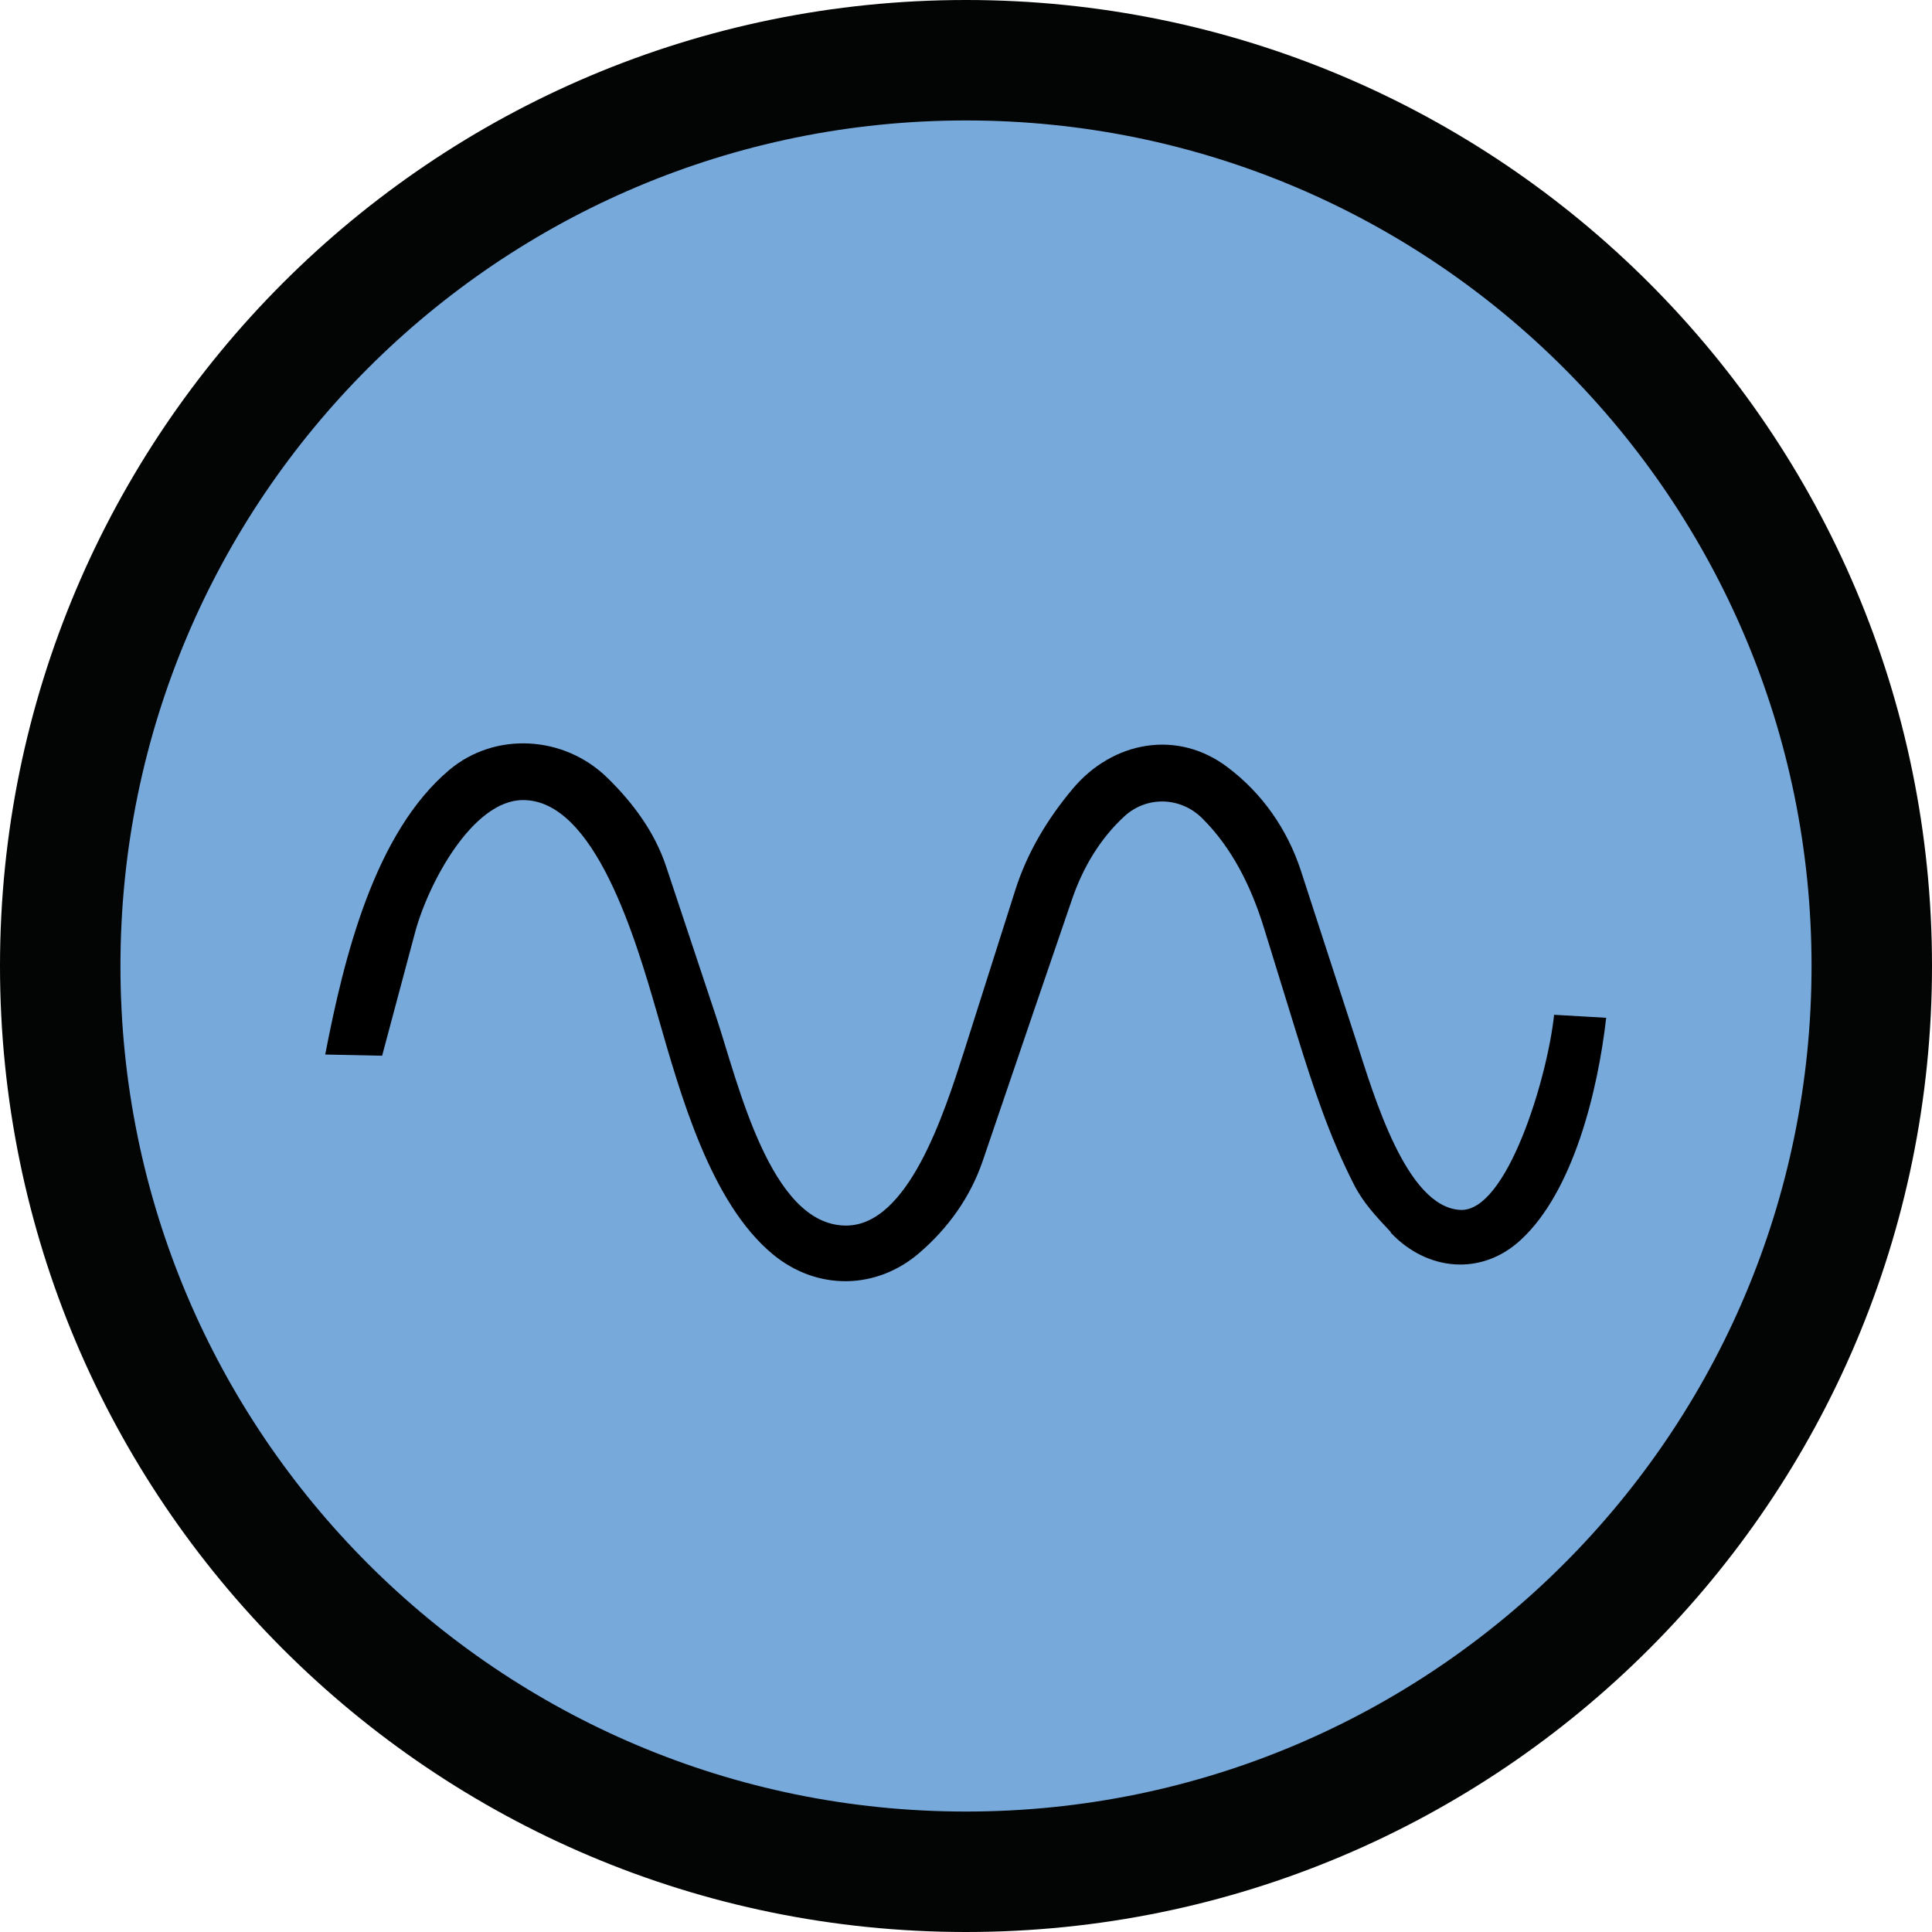
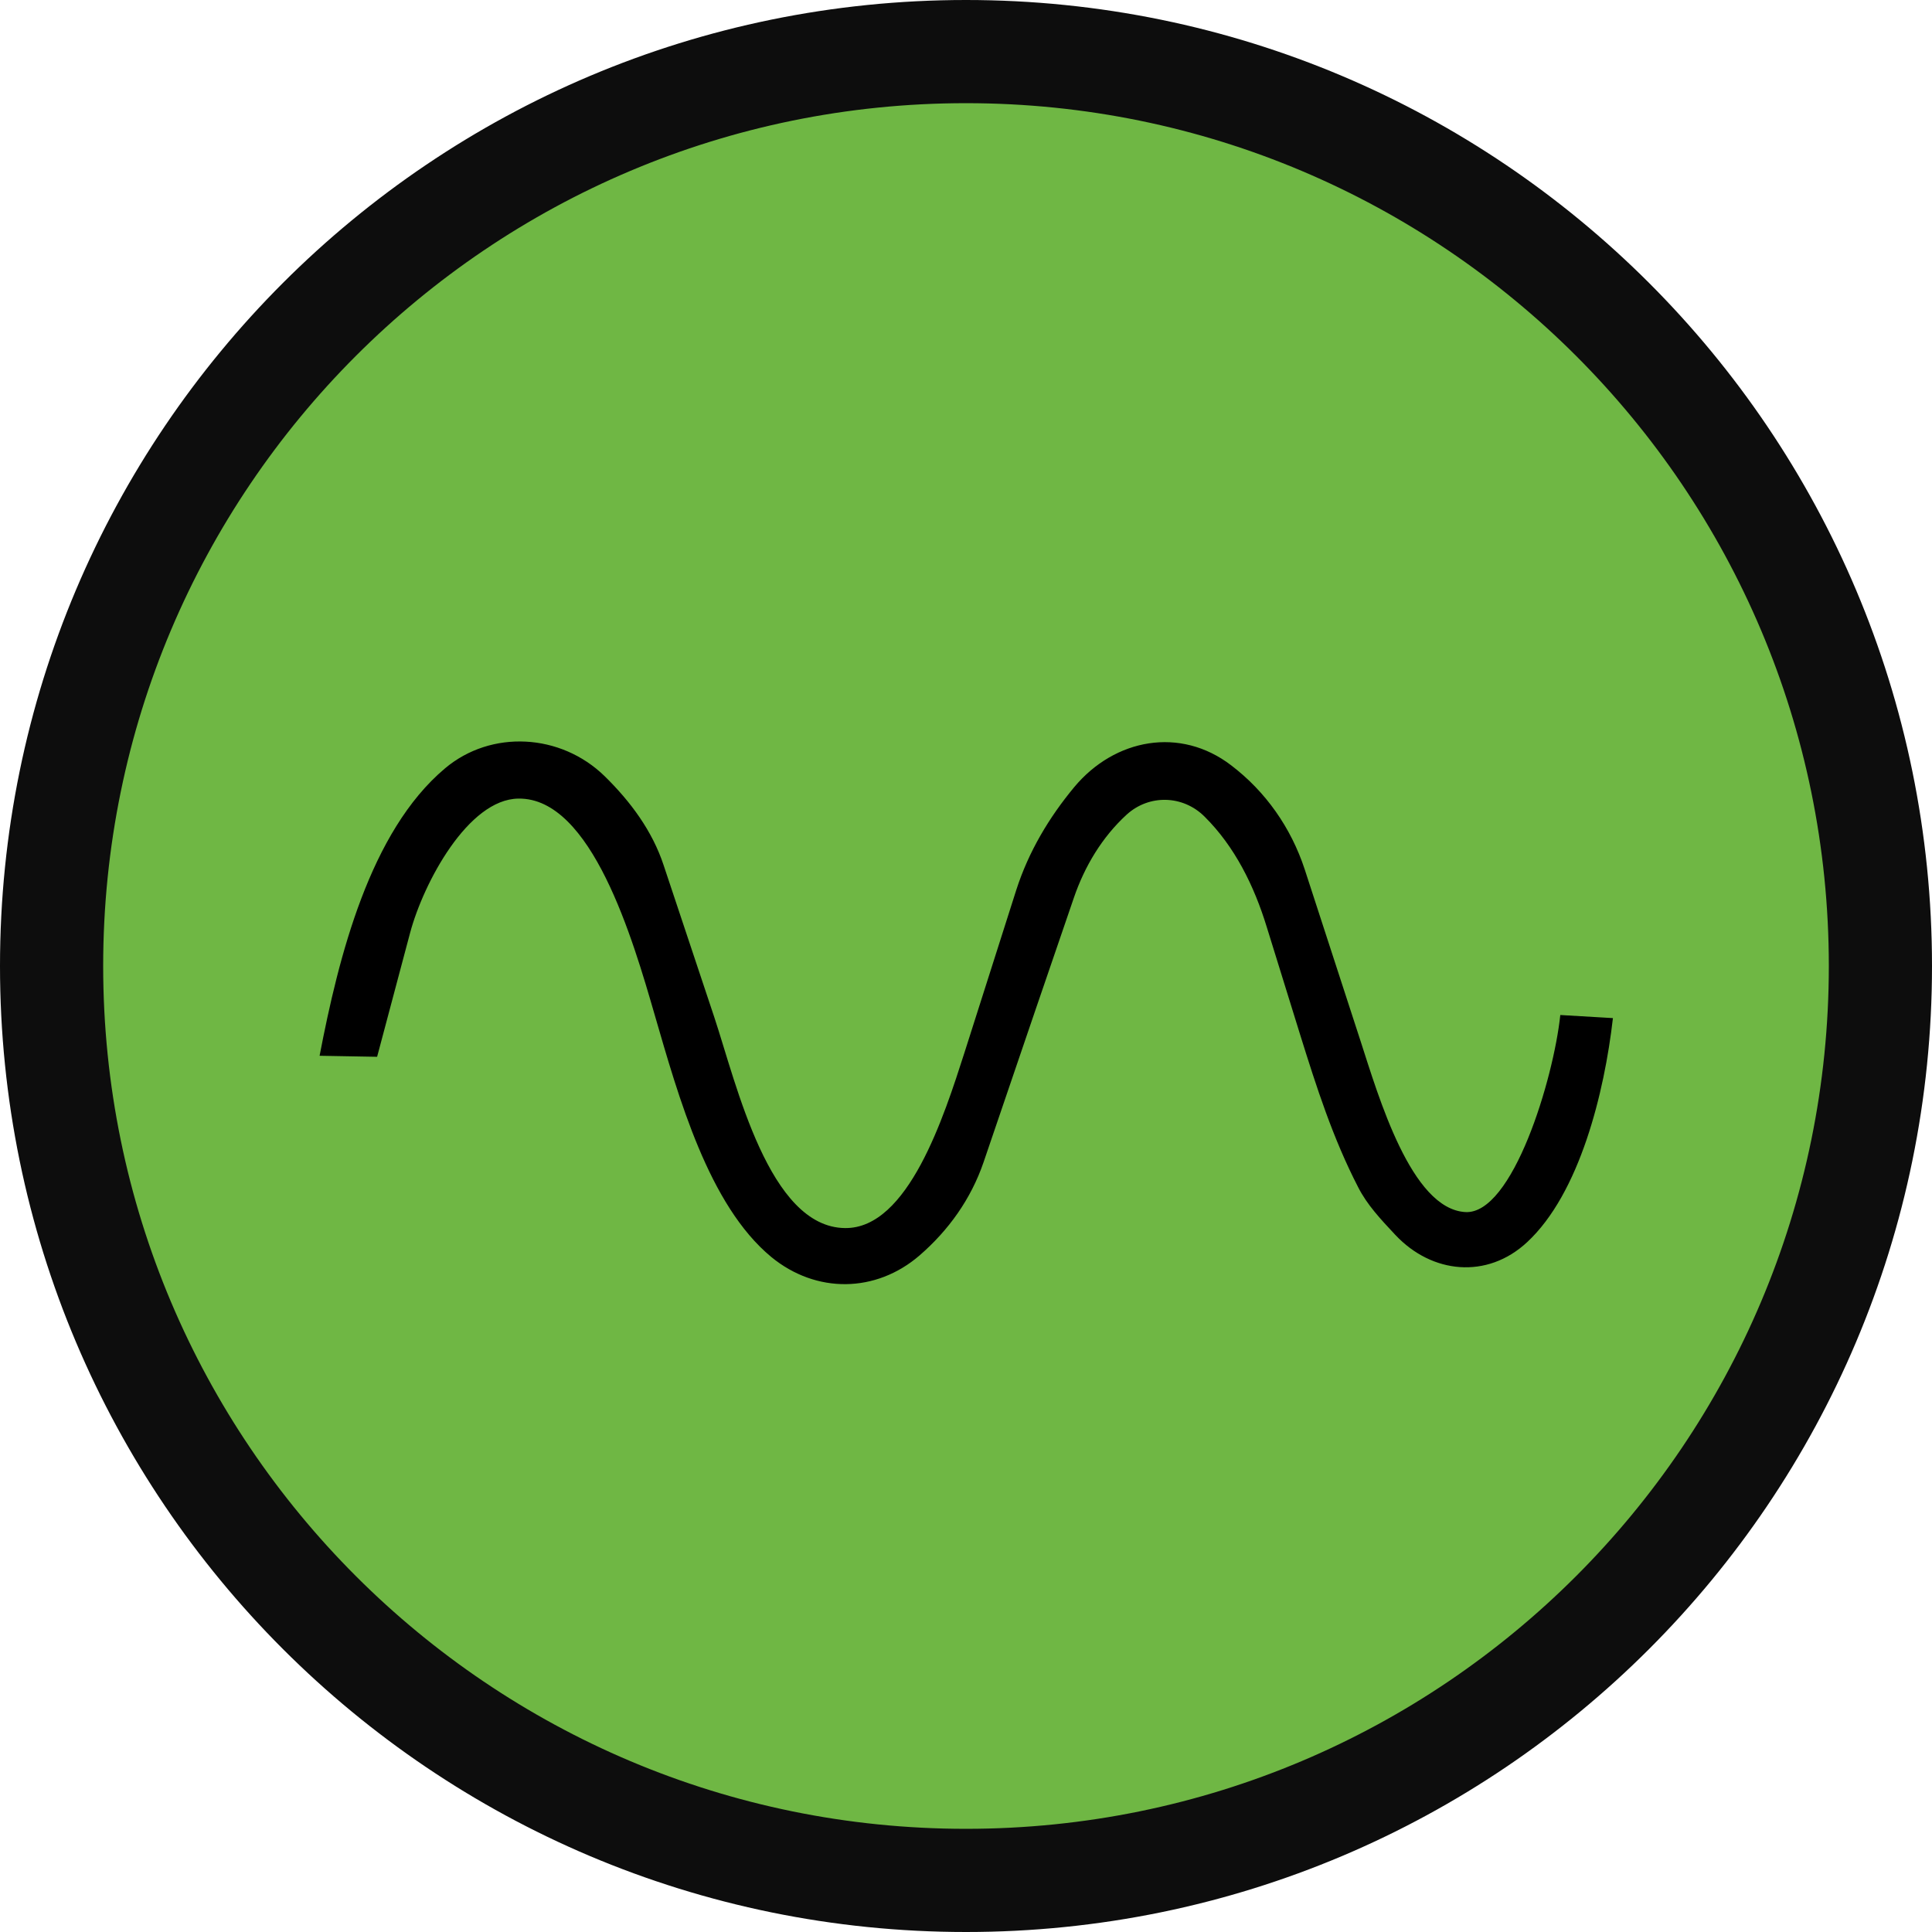
- <svg xmlns="http://www.w3.org/2000/svg" id="Capa_2" data-name="Capa 2" viewBox="0 0 64.16 64.16">
+ <svg xmlns="http://www.w3.org/2000/svg" id="Capa_2" data-name="Capa 2" viewBox="0 0 74.9 74.9">
  <defs>
    <style>
      .cls-1 {
-         fill: #78a9db;
-         stroke: #030505;
+         fill: #6fb744;
+         stroke: #0d0d0d;
        stroke-miterlimit: 10;
        stroke-width: 4px;
      }
    </style>
  </defs>
  <g id="Capa_1-2" data-name="Capa 1">
    <g>
-       <circle class="cls-1" cx="32.08" cy="32.08" r="30.08" />
-       <path d="M46.19,40.92c-.49-.52-.92-.98-1.22-1.57-.83-1.62-1.37-3.28-1.91-5.02l-1.09-3.53c-.42-1.36-1.06-2.65-2.05-3.63-.72-.71-1.83-.74-2.57-.07-.81.74-1.38,1.7-1.74,2.74l-1.28,3.74-1.69,4.96c-.41,1.21-1.15,2.24-2.1,3.06-1.43,1.24-3.41,1.27-4.88.05-2.06-1.71-3.05-5.25-3.83-7.97-.71-2.46-2.07-7.14-4.48-7.11-1.66.02-3.13,2.76-3.57,4.41l-1.09,4.08-1.89-.04c.63-3.27,1.65-7.37,4.12-9.45,1.52-1.28,3.81-1.15,5.25.26.85.83,1.57,1.8,1.95,2.94l1.66,4.99c.74,2.23,1.8,6.92,4.3,6.94,2.07.02,3.26-3.68,3.93-5.77l1.7-5.35c.4-1.27,1.08-2.39,1.91-3.38,1.33-1.59,3.49-1.99,5.16-.71,1.14.86,1.97,2.05,2.42,3.42l1.83,5.63c.6,1.86,1.67,5.54,3.46,5.64,1.55.09,2.9-4.38,3.12-6.48l1.73.1c-.28,2.46-1.1,5.77-2.83,7.37-1.31,1.22-3.13,1.04-4.33-.24Z" />
+       <circle class="cls-1" cx="37.45" cy="37.45" r="35.45" />
+       <path d="M54.09,47.87c-.57-.61-1.09-1.16-1.44-1.85-.98-1.9-1.61-3.87-2.25-5.92l-1.29-4.16c-.49-1.6-1.24-3.12-2.41-4.28-.84-.84-2.15-.87-3.02-.08-.95.87-1.63,2-2.05,3.23l-1.51,4.41-1.99,5.84c-.49,1.43-1.36,2.64-2.48,3.61-1.69,1.46-4.01,1.49-5.75.06-2.43-2.01-3.59-6.19-4.52-9.39-.84-2.9-2.44-8.42-5.28-8.38-1.95.02-3.68,3.26-4.2,5.2l-1.28,4.81-2.23-.04c.74-3.85,1.95-8.69,4.86-11.14,1.79-1.51,4.49-1.36,6.19.3,1,.98,1.85,2.12,2.29,3.46l1.96,5.88c.87,2.62,2.12,8.15,5.07,8.18,2.45.03,3.84-4.34,4.63-6.8l2.01-6.31c.48-1.49,1.27-2.81,2.25-3.99,1.57-1.88,4.11-2.35,6.08-.84,1.34,1.02,2.32,2.42,2.85,4.03l2.16,6.64c.71,2.19,1.97,6.53,4.07,6.65,1.83.1,3.42-5.16,3.68-7.64l2.04.12c-.33,2.89-1.29,6.8-3.33,8.69-1.55,1.44-3.69,1.22-5.1-.28Z" />
    </g>
  </g>
</svg>
